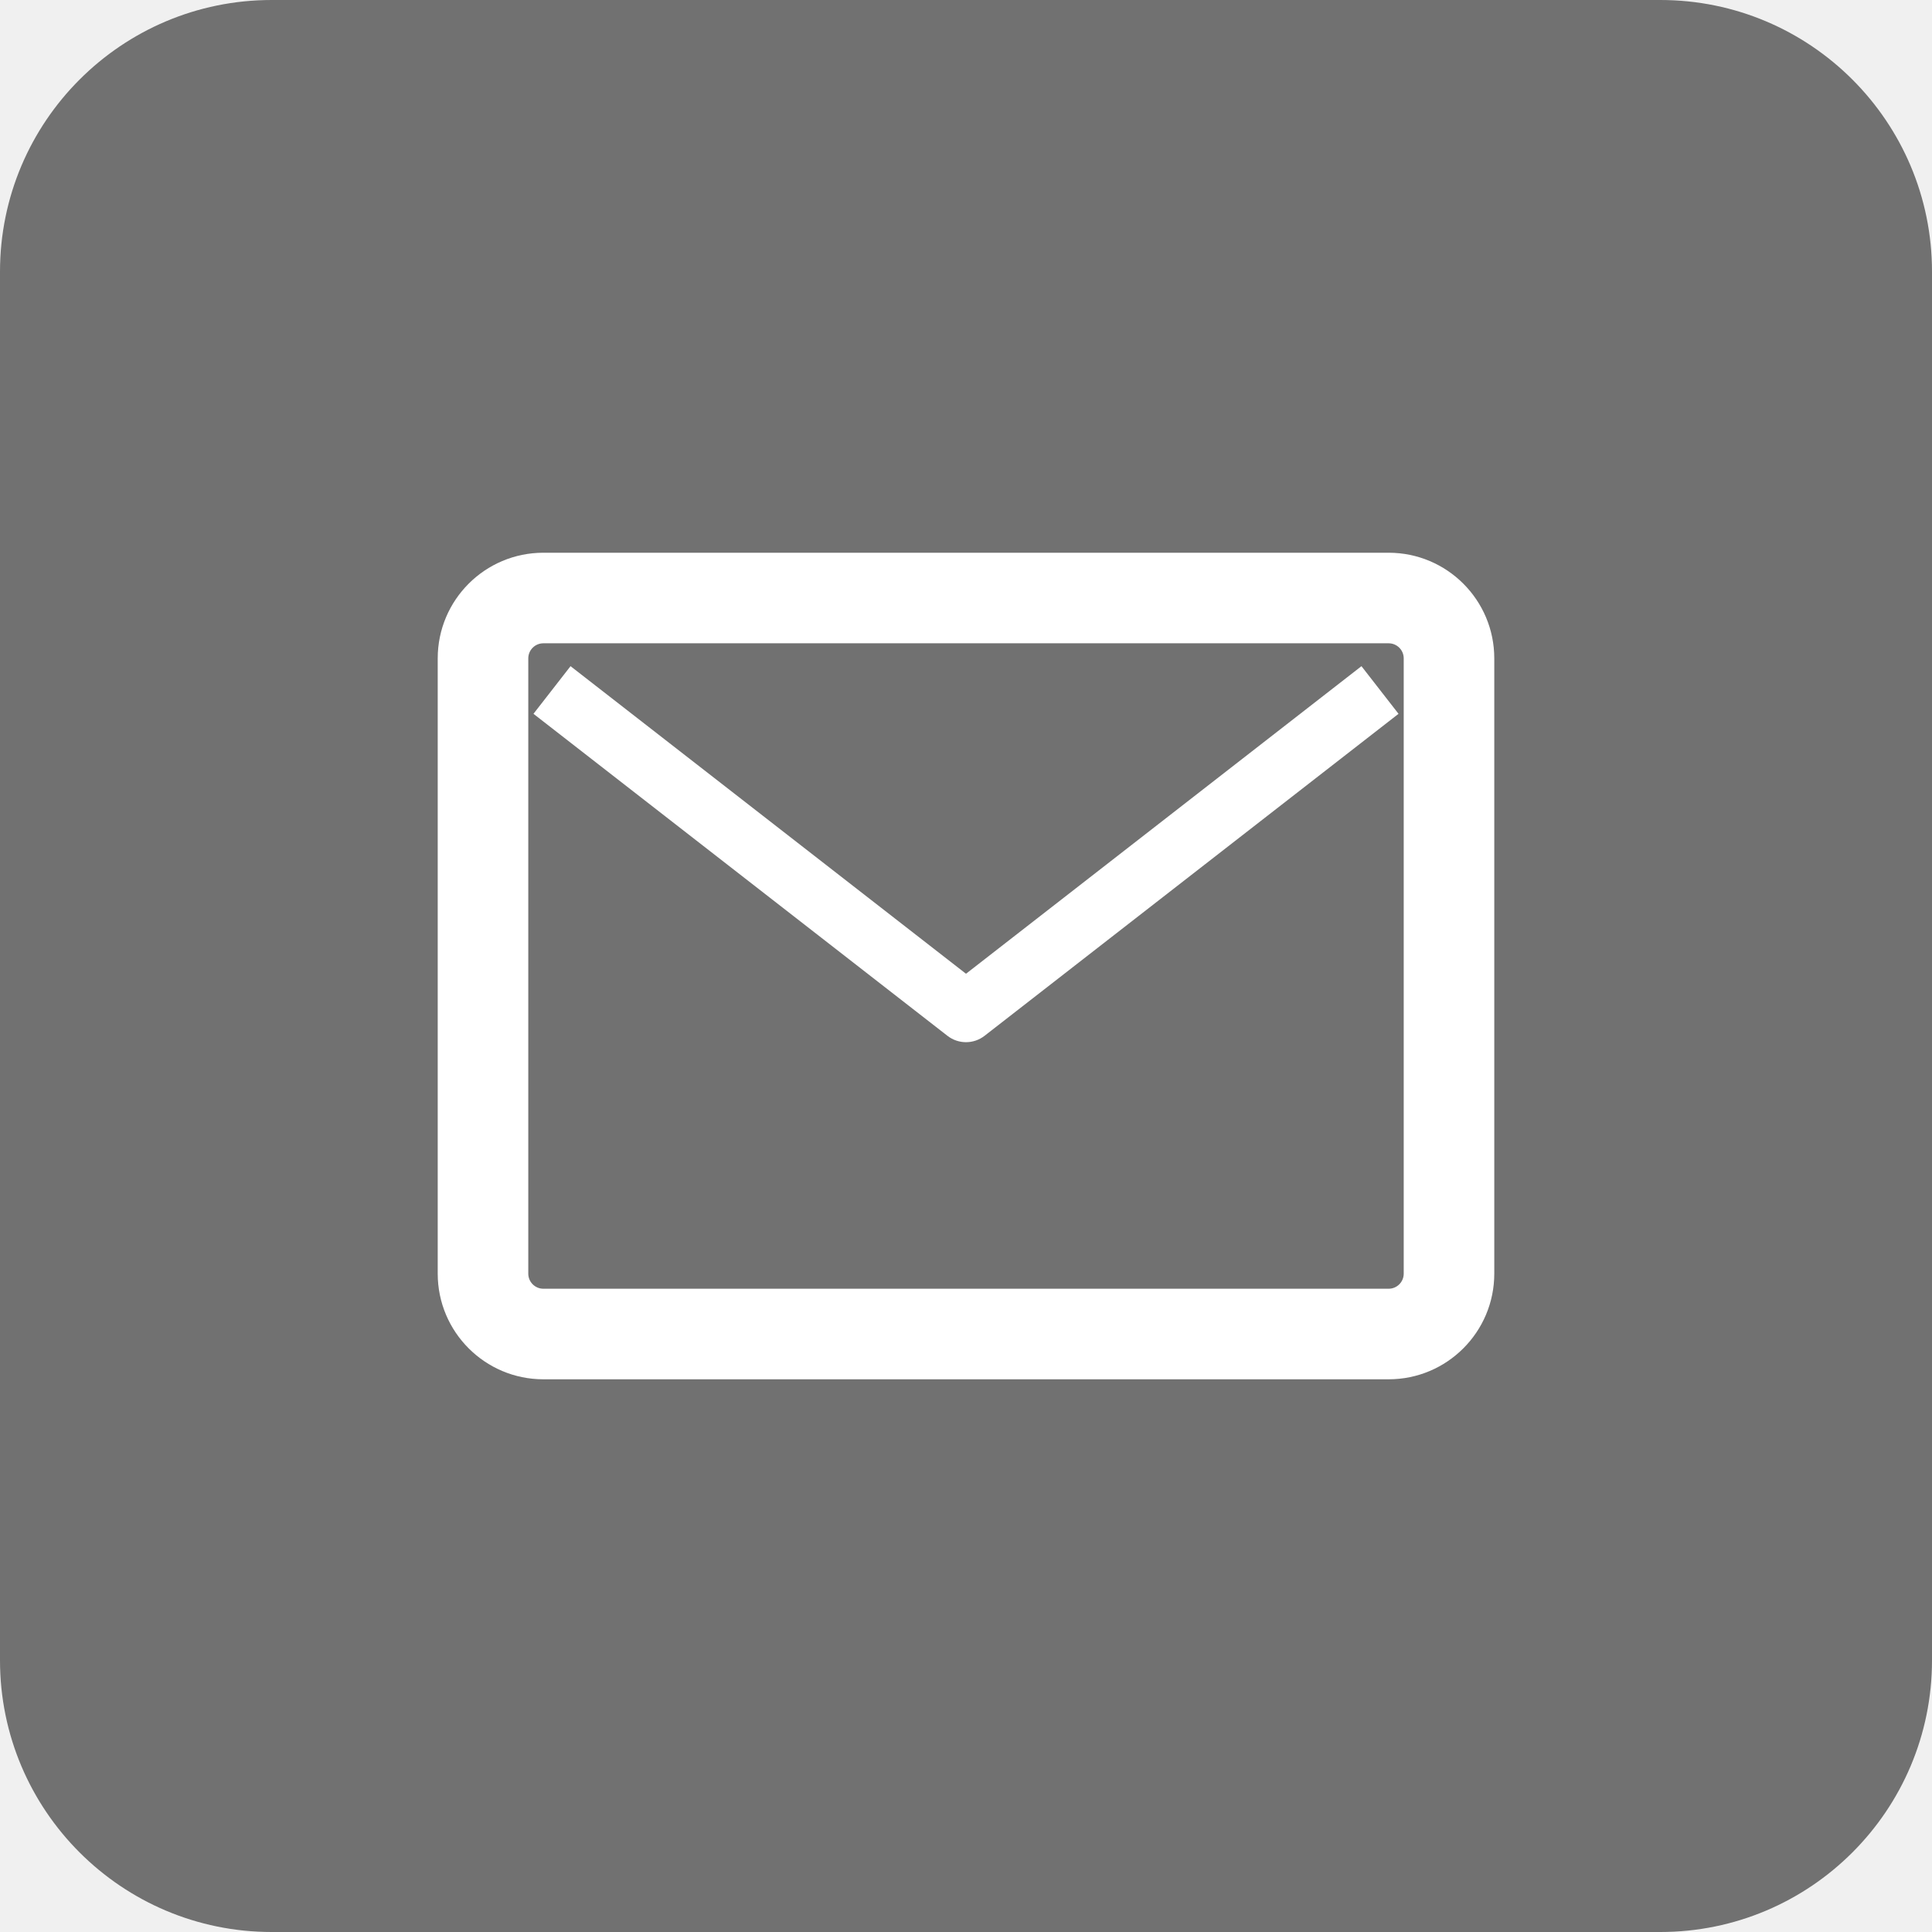
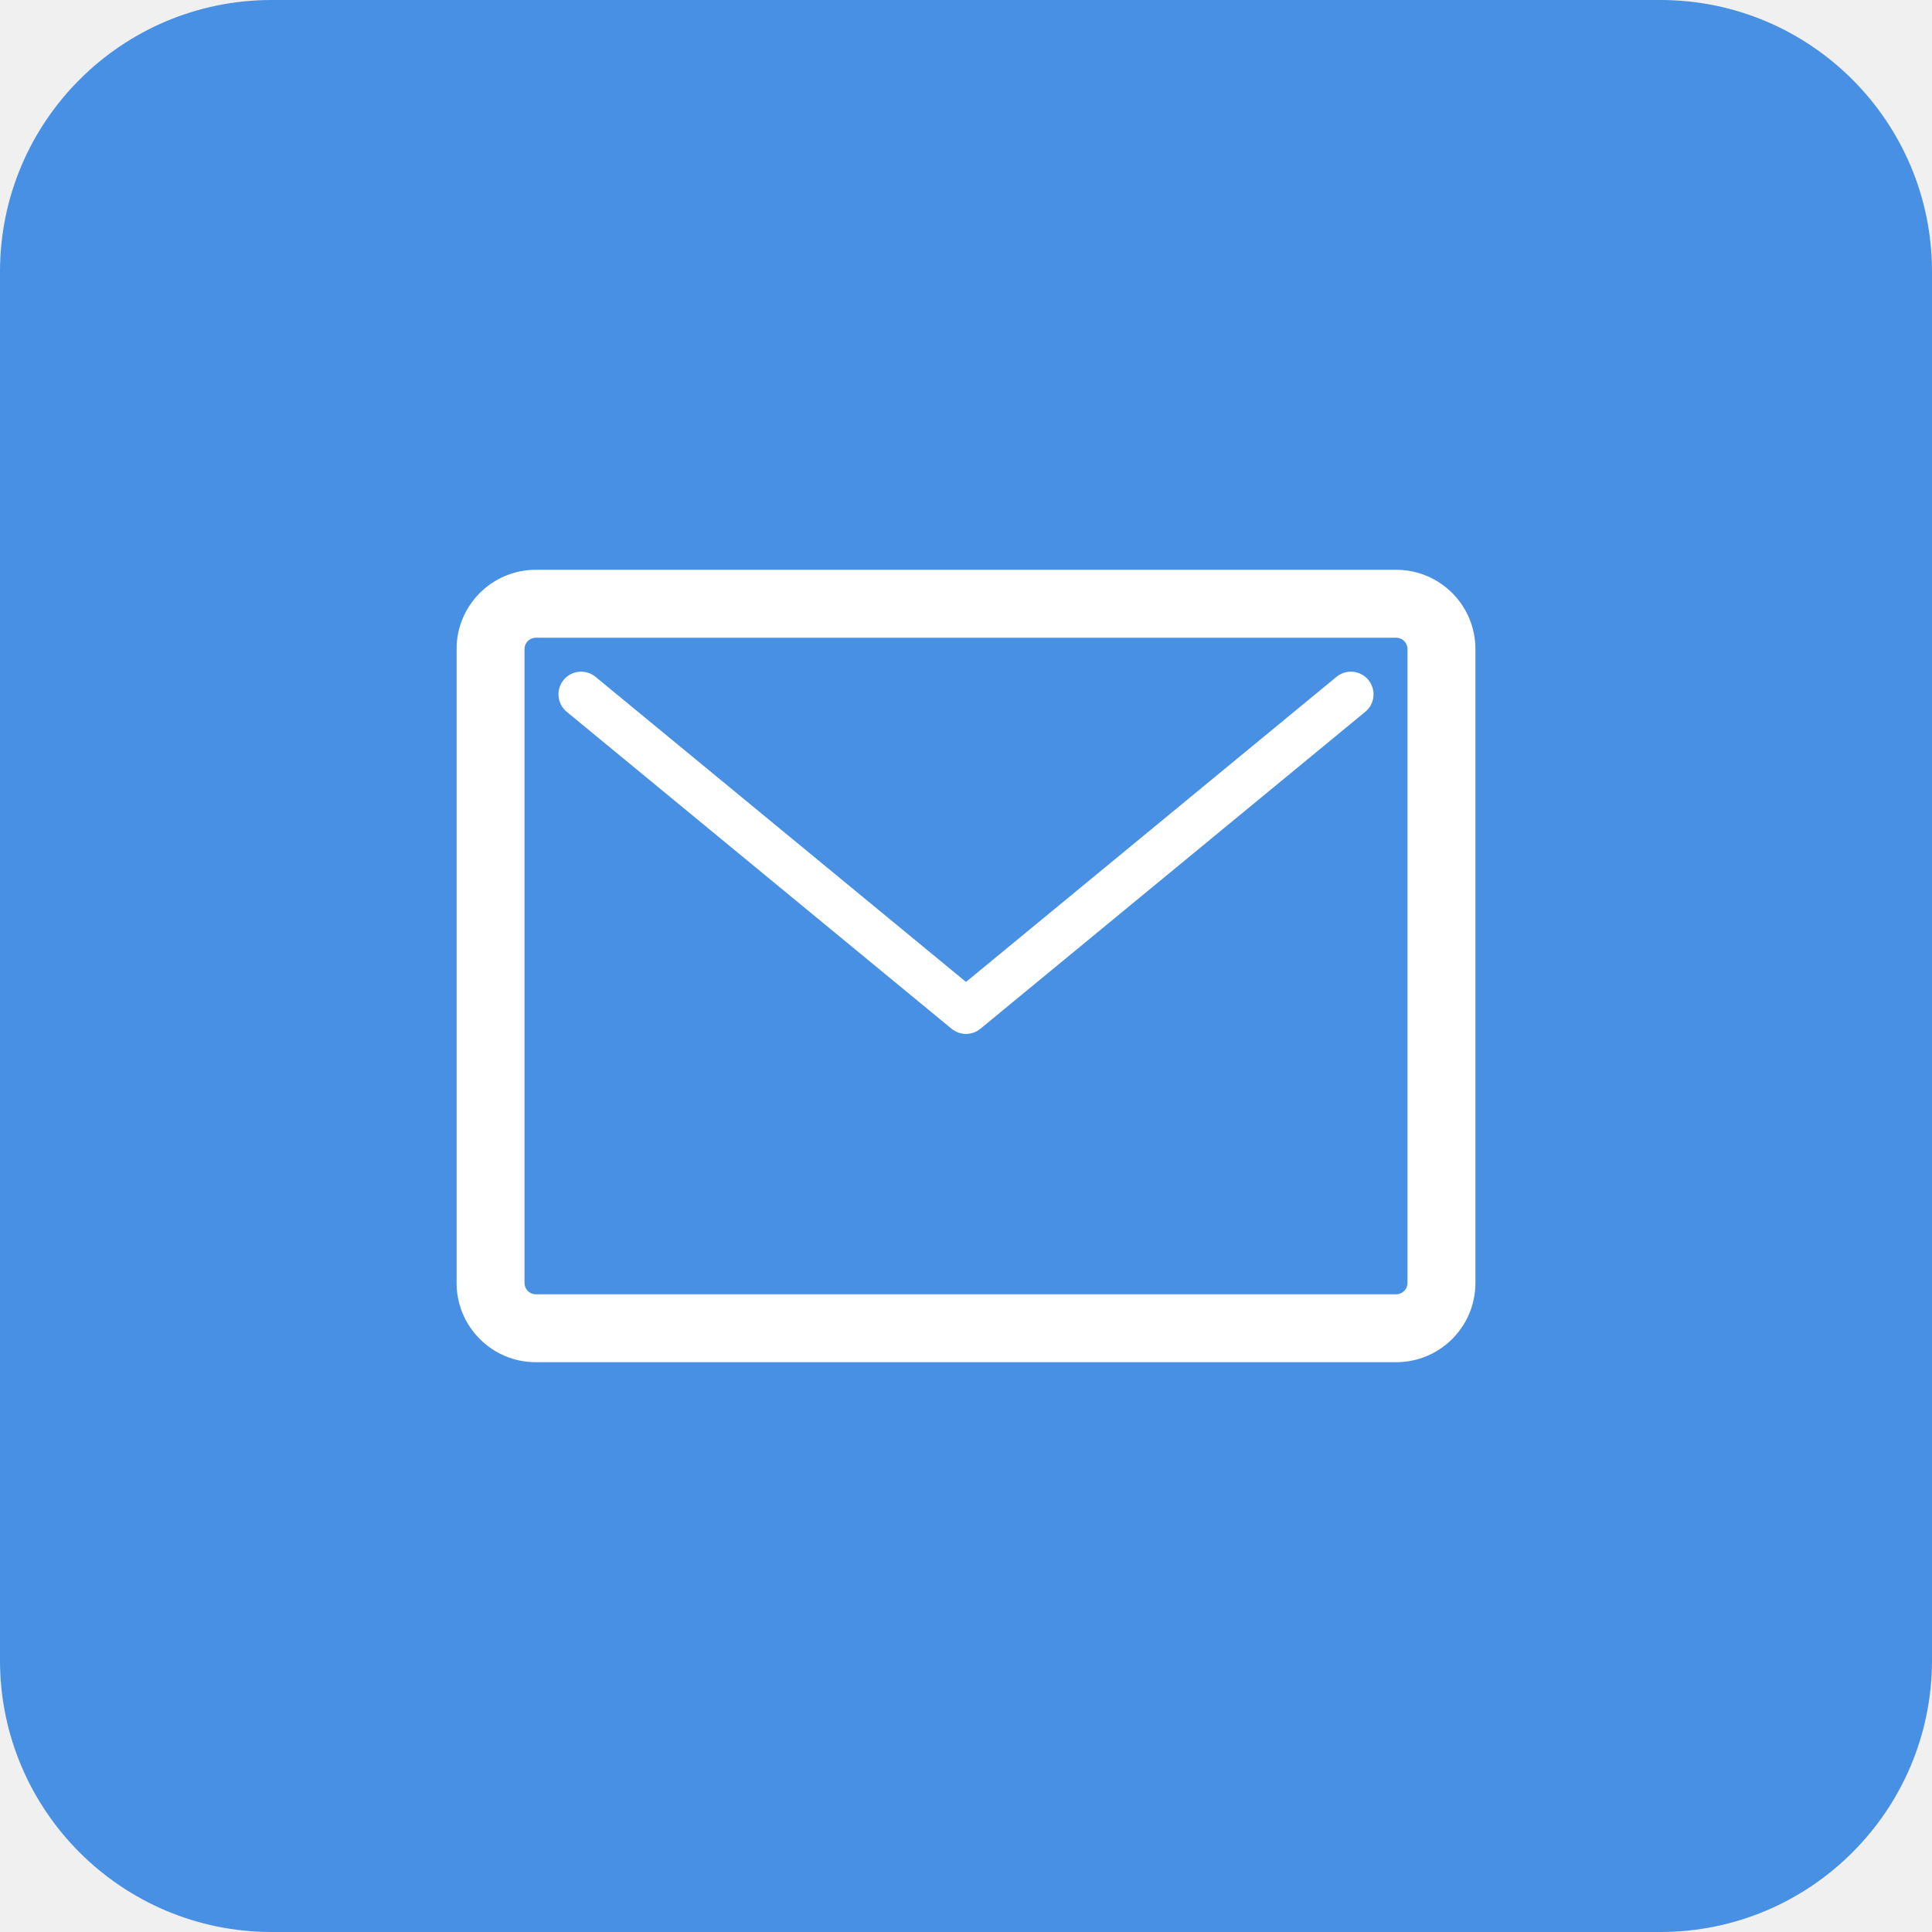
<svg xmlns="http://www.w3.org/2000/svg" width="64" height="64" viewBox="0 0 64 64" fill="none">
-   <rect width="64" height="64" rx="9" fill="#717171" />
-   <path fill-rule="evenodd" clip-rule="evenodd" d="M17.5 21.81C17.5 21.533 17.724 21.31 18 21.31H46C46.276 21.31 46.5 21.533 46.5 21.81V42.191C46.5 42.467 46.276 42.691 46 42.691H18C17.724 42.691 17.5 42.467 17.5 42.191V21.81ZM18 18.31C16.067 18.31 14.5 19.877 14.5 21.81V42.191C14.5 44.123 16.067 45.691 18 45.691H46C47.933 45.691 49.5 44.123 49.5 42.191V21.81C49.5 19.877 47.933 18.31 46 18.31H18ZM17.672 23.646L31.386 34.313C31.747 34.594 32.253 34.594 32.614 34.313L46.328 23.646L45.1 22.068L32 32.257L18.9 22.068L17.672 23.646Z" fill="white" />
+   <rect width="64" height="64" rx="9" fill="#1F78E0" fill-opacity="0.8" />
+   <path d="M19.727 22.421C19.407 22.158 18.934 22.203 18.671 22.523C18.408 22.843 18.453 23.316 18.773 23.579L31.523 34.079C31.8 34.307 32.2 34.307 32.477 34.079L45.227 23.579C45.547 23.316 45.592 22.843 45.329 22.523C45.066 22.203 44.593 22.158 44.273 22.421L32 32.528L19.727 22.421Z" fill="white" />
+   <path fill-rule="evenodd" clip-rule="evenodd" d="M17.75 18.875C16.3 18.875 15.125 20.05 15.125 21.5V42.5C15.125 43.95 16.3 45.125 17.75 45.125H46.25C47.7 45.125 48.875 43.95 48.875 42.5V21.5C48.875 20.05 47.7 18.875 46.25 18.875H17.75ZM17.375 21.5C17.375 21.293 17.543 21.125 17.75 21.125H46.25C46.457 21.125 46.625 21.293 46.625 21.5V42.5C46.625 42.707 46.457 42.875 46.25 42.875H17.75C17.543 42.875 17.375 42.707 17.375 42.5V21.5Z" fill="white" />
</svg>
